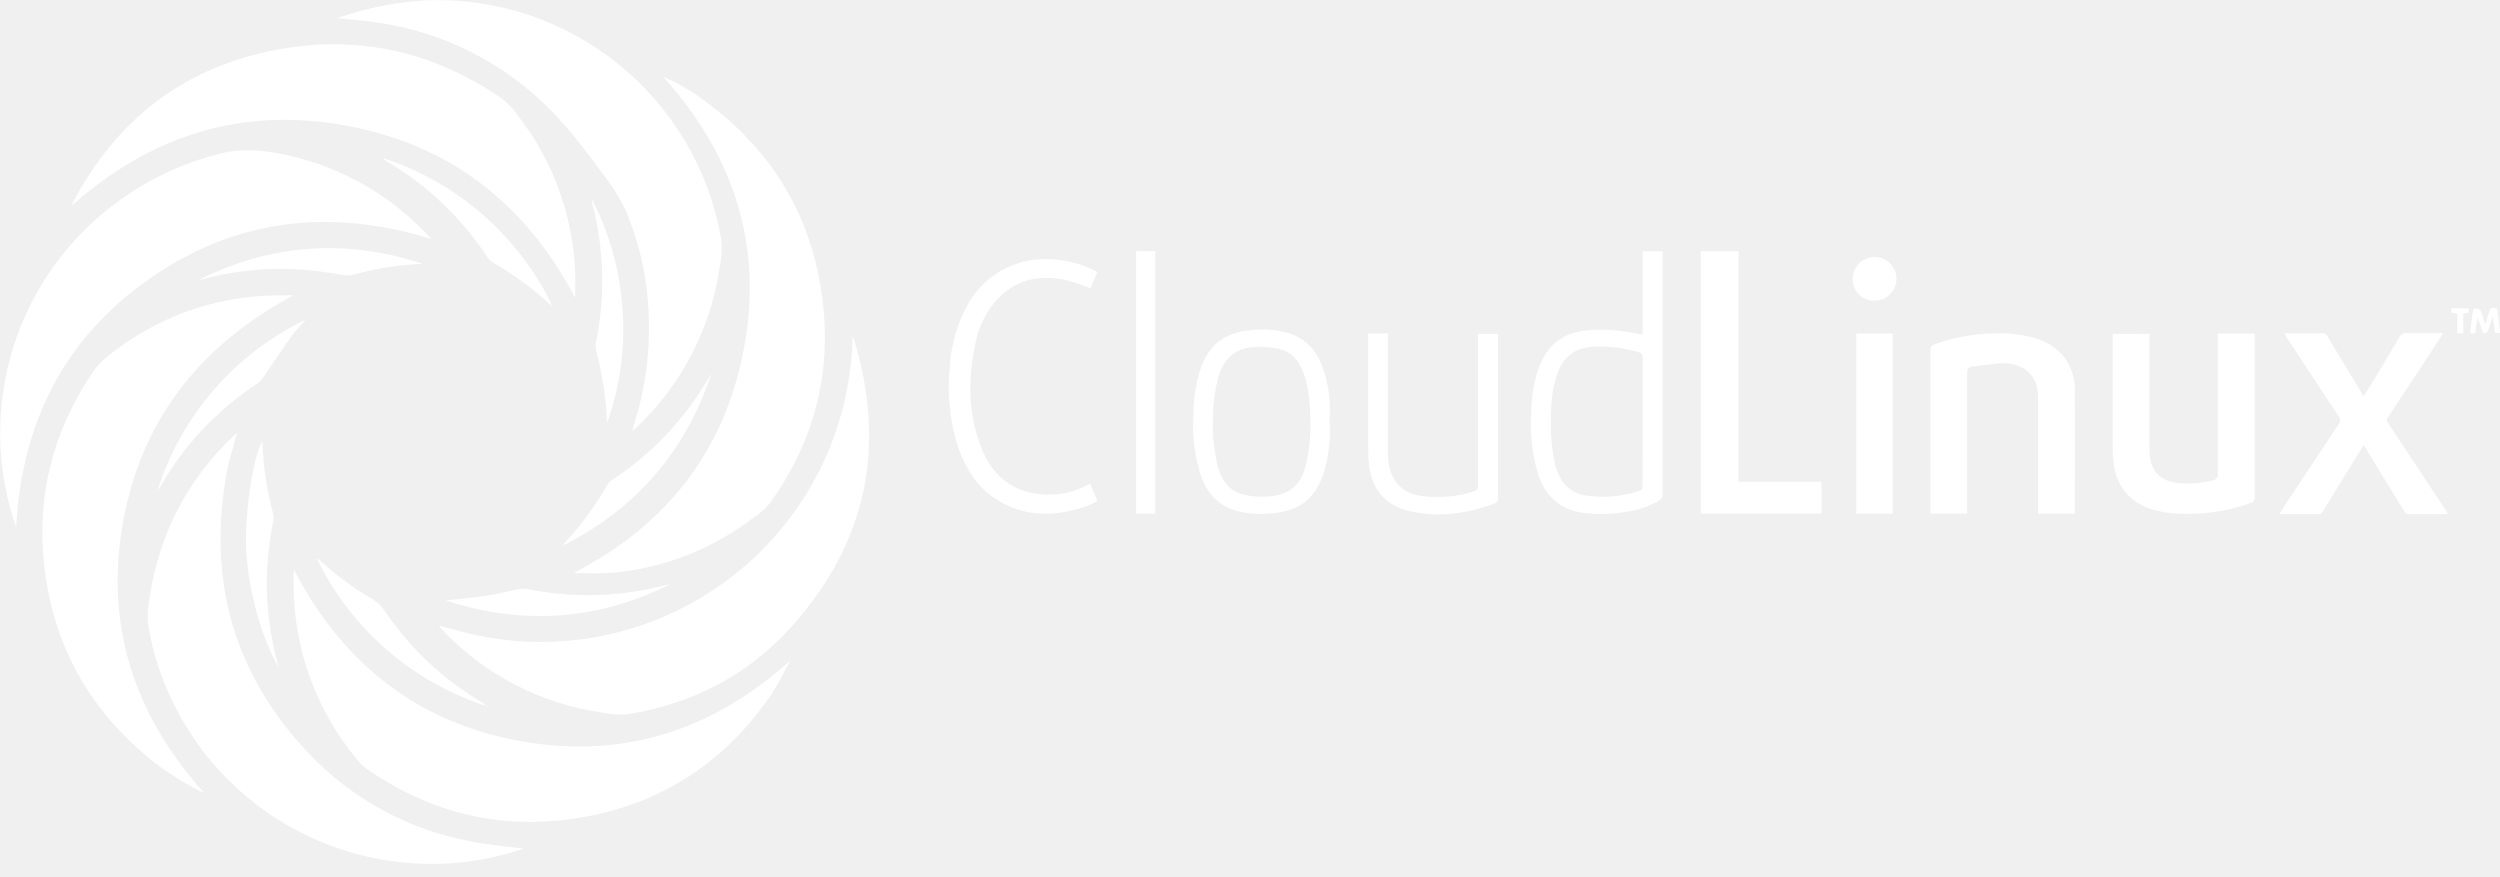
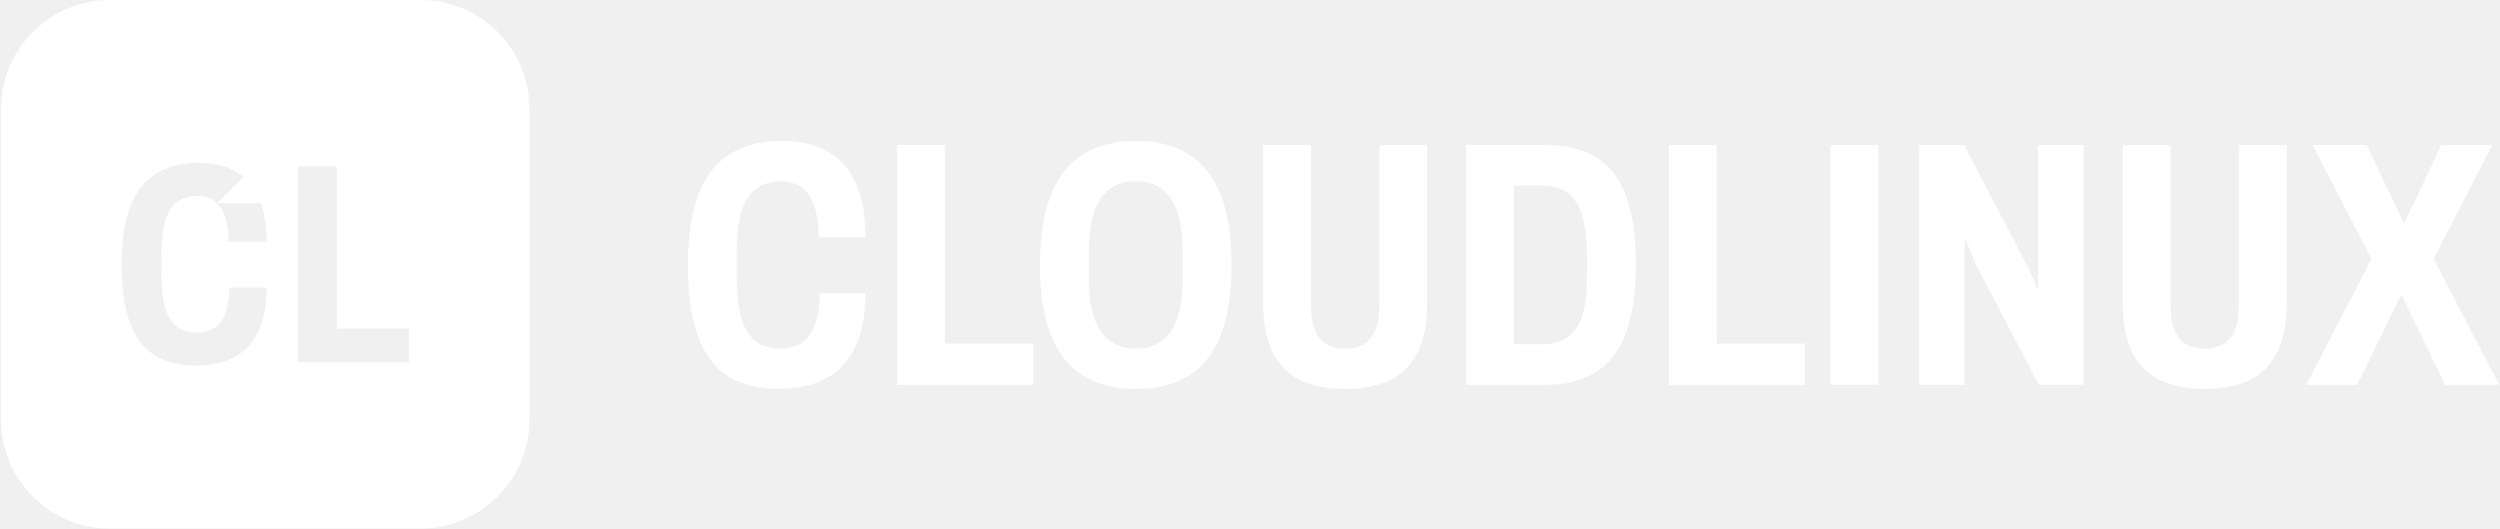
- <svg xmlns="http://www.w3.org/2000/svg" xmlns:ns1="https://boxy-svg.com" id="Layer_1" data-name="Layer 1" viewBox="0 0 555.78 194.905">
-   <defs>
-     <ns1:export>
-       <ns1:file format="png" />
-     </ns1:export>
-   </defs>
-   <defs>
-     <style>
-       .cls-1{fill:#ffffff}.cls-2{fill:#ffffff}.cls-3{fill:#ffffff}.cls-4{fill:#ffffff}.cls-5{fill:#ffffff}.cls-6{fill:#ffffff}
-     </style>
-   </defs>
-   <path d="M176.87 397.38a5 5 0 01.12-.83 70.28 70.28 0 003.44-25.2 64.86 64.86 0 00-4.87-22.41 35.56 35.56 0 00-4.08-7c-3.19-4.37-6.4-8.75-10-12.8a67.52 67.52 0 00-40.83-22.44c-3.12-.51-6.29-.72-9.38-1.07.68-.22 1.47-.5 2.27-.74a70.21 70.21 0 0116.87-3.17 64 64 0 0166.13 53 19.74 19.74 0 01-.36 6.5 60.73 60.73 0 01-17.8 34.78c-.49.48-1 .92-1.52 1.38z" class="cls-1" transform="translate(-36.23 -301.61)" />
-   <path d="M164.09 367.78c-11.06-20.91-27.77-34-50.93-38.25s-43.4 2.13-61.07 17.87c.2-.42.3-.67.42-.91 9.59-18.14 24.31-29.68 44.49-33.68 18.29-3.63 35.3.07 50.7 10.64a18.25 18.25 0 013.9 4.15 60.48 60.48 0 0112.53 36.24c-.02 1.24-.04 2.48-.04 3.94zM133.75 440.65c1.78.49 3.55 1 5.34 1.46a69.38 69.38 0 0078.82-34.93 70.08 70.08 0 007.88-30.73 7.94 7.94 0 01.33.75c7.21 23.77 2.75 45.1-13.82 63.6-9.75 10.88-22.16 17.31-36.61 19.6a19.62 19.62 0 01-5.87-.42 60.75 60.75 0 01-34.5-17.54c-.56-.56-1-1.2-1.56-1.8z" class="cls-1" transform="translate(-36.23 -301.61)" />
-   <path d="M39.81 418.82a65.26 65.26 0 01-3-12.64 63.7 63.7 0 0117.53-52.73 65.13 65.13 0 0130.54-17.62c5.44-1.45 10.66-.79 15.93.45a60.77 60.77 0 0130.81 17.9c.12.13.25.26.36.4a.27.27 0 010 .12c-22.12-6.81-43.14-4.59-62.3 8.72s-28.6 32.12-29.87 55.4zM184.07 318.84a46.81 46.81 0 019.65 5.82c13.51 10.16 22 23.54 24.86 40.19 3.07 17.66-.69 33.94-11.14 48.55a18.37 18.37 0 01-4.17 3.64A59.88 59.88 0 01171.48 429c-2.55.19-5.13 0-7.67 0 .15-.09.35-.23.57-.34 18.31-9.55 30.78-24.09 36-44.09 6.37-24.41.64-46.2-16-65.11l-.41-.48z" class="cls-1" transform="translate(-36.23 -301.61)" />
-   <path d="M81.64 477.92a60.44 60.44 0 01-12.24-7.74c-12.62-10.36-20.4-23.57-22.92-39.71-2.65-17.09 1.08-32.79 11-47a10.36 10.36 0 011.92-2 60.18 60.18 0 0134.06-14c2.66-.22 5.33-.22 8-.22-20.46 11-33.72 27.4-37.86 50.32s2.4 42.97 18.04 60.35zM211.89 448.56c-1.34 2.39-2.51 4.9-4 7.16-10.15 15-24.15 24.4-42 27.55-17.62 3.11-33.86-.68-48.52-11a4.8 4.8 0 01-.87-.77 60.61 60.61 0 01-14.33-31.1 61.85 61.85 0 01-.64-11.63.39.39 0 01.15-.34c.47.88.92 1.78 1.41 2.65 10.75 19 26.66 31.13 48.13 35.16 22.7 4.26 42.73-1.85 60-17.18.22-.19.46-.36.69-.55z" class="cls-1" transform="translate(-36.23 -301.61)" />
-   <path d="M88.86 398.08c-.75 2.86-1.7 5.68-2.22 8.58-4.35 23.8 1.47 44.74 18.16 62.37a66.19 66.19 0 0035.88 19.59c4 .8 8 1.13 11.89 1.65-.46.16-1.17.42-1.89.64a63.88 63.88 0 01-77-35.33 56.94 56.94 0 01-4.58-15.79 20.9 20.9 0 01.46-5.7 60.78 60.78 0 0118.73-35.69 6 6 0 01.49-.38z" class="cls-1" transform="translate(-36.23 -301.61)" />
-   <path d="M514.06 375.82v25.33a14.07 14.07 0 00.13 2.15c.52 3.35 2.53 5.26 6.1 5.67a21.55 21.55 0 007.91-.61 1.19 1.19 0 001.08-1.38v-31.22h8.2v36.3a1.24 1.24 0 01-.93 1.37 39.61 39.61 0 01-13.71 2.4 26.27 26.27 0 01-7.56-.8c-5.33-1.46-8.46-5-9.17-10.49a24.21 24.21 0 01-.2-3v-25.7z" class="cls-2" transform="translate(-36.23 -301.61)" />
-   <path d="M497.49 415.82h-8.18v-1.07-24.86c0-4.05-2.06-6.59-5.94-7.36a7.81 7.81 0 00-2.22-.21c-2.16.21-4.32.53-6.48.8-.85.11-1.13.53-1.13 1.43v31.26h-8.14v-1-35.37a1.13 1.13 0 01.89-1.28 41.45 41.45 0 0112.81-2.42 29.25 29.25 0 019.41 1c5.72 1.69 9 5.87 9 11.84.06 8.89 0 17.77 0 26.66.02.14 0 .32-.02.58z" class="cls-3" transform="translate(-36.23 -301.61)" />
-   <path d="M544.06 375.7h8.69a1.41 1.41 0 01.9.68c2.47 4.06 4.92 8.14 7.37 12.22l.68 1.11c.22-.33.4-.59.56-.85 2.47-4.1 5-8.19 7.38-12.32a1.59 1.59 0 011.63-.89h8.09l-2.36 3.69q-4.93 7.5-9.87 15a1 1 0 000 1.34q6.39 9.6 12.73 19.23c.18.27.34.55.6 1h-8.6a1.14 1.14 0 01-1.13-.64q-4.2-6.9-8.45-13.77c-.17-.27-.35-.53-.6-.91l-3.16 5.12c-2 3.18-3.93 6.36-5.86 9.56a1.15 1.15 0 01-1.14.63h-8.55c.2-.36.33-.62.49-.85q6.33-9.58 12.69-19.15a1.3 1.3 0 000-1.71c-3.89-5.86-7.73-11.74-11.59-17.62-.15-.27-.28-.5-.5-.87zM441.17 408.72v7.06h-26.83v-58.33h8.37v51.27z" class="cls-4" transform="translate(-36.23 -301.61)" />
-   <path d="M401.41 376v-18.53h4.45v53.92a1.54 1.54 0 01-.82 1.51 20 20 0 01-7.25 2.49 32 32 0 01-9.39.26c-5.28-.68-8.6-3.68-10.25-8.67a39 39 0 01-1.5-14 32.62 32.62 0 011.31-8.58c2-6.19 5.73-9.12 12.24-9.44a38.72 38.72 0 0110.34.91zm0 19.42v-14.26a1.1 1.1 0 00-.93-1.25 28.72 28.72 0 00-9.74-1.22c-4.28.16-6.82 2-8.3 6a25.91 25.91 0 00-1.36 8.09 43.31 43.31 0 00.84 11.95c.9 3.73 2.92 6.43 6.93 7.06a25.56 25.56 0 0011.94-1.11c.57-.18.6-.54.6-1q.03-7.12.04-14.25z" class="cls-5" transform="translate(-36.23 -301.61)" />
-   <path d="M331.83 395.52a32.78 32.78 0 01-1 10.12c-1.86 6.66-5.4 9.63-12.3 10.15a21.86 21.86 0 01-7.13-.54c-4.31-1.1-6.86-4-8.26-8.09a36 36 0 01-1.62-12.65 35.51 35.51 0 011.45-10.44c1.06-3.23 2.74-6 5.87-7.59a14.5 14.5 0 015.42-1.47 22.9 22.9 0 017.84.48c4.14 1.07 6.72 3.81 8.16 7.75a27.94 27.94 0 011.61 8.51c.01 1.25-.04 2.52-.04 3.77zm-25.93-.24a36.22 36.22 0 001.15 10.36c.91 3 2.7 5.33 5.92 6a18.39 18.39 0 005.43.33c4.78-.46 7.09-2.61 8.22-7.27a40.16 40.16 0 00.86-10.88 29.48 29.48 0 00-1.18-8.5c-1-3-2.58-5.5-5.87-6.19a21.46 21.46 0 00-5.6-.35c-4 .24-6.39 2.55-7.64 6.27a34.51 34.51 0 00-1.29 10.23zM280.18 362.09l-1.51 3.6a50.31 50.31 0 00-5.53-1.83c-6.08-1.28-11.48-.07-15.69 4.83a20.13 20.13 0 00-4.29 8.88c-1.75 7.86-1.79 15.7 1.12 23.31 2.06 5.4 5.72 9.27 11.63 10.38a18.41 18.41 0 0012.09-1.82l.55-.3 1.65 3.88c-1 .46-2 1-3 1.33-6.21 2-12.35 2.22-18.25-1-4.93-2.69-7.87-7-9.69-12.24a43.62 43.62 0 01-1.87-18A32.52 32.52 0 01251 370a19.69 19.69 0 0120.47-10.6 22.89 22.89 0 018.21 2.4z" class="cls-2" transform="translate(-36.23 -301.61)" />
-   <path d="M340.32 375.75h4.46v26.68a13.54 13.54 0 00.28 2.85c.84 3.85 3.25 6.05 7.3 6.61a26.68 26.68 0 0011.44-1 1.15 1.15 0 001-1.31v-33.75h4.45v36.38a1.23 1.23 0 01-.91 1.38c-6.2 2.27-12.54 3.17-19 1.59-5.22-1.27-8.27-5.06-8.79-10.42-.1-1-.15-2.09-.15-3.13v-24.78z" class="cls-6" transform="translate(-36.23 -301.61)" />
-   <path d="M457 415.82h-8.1v-40.06h8.1z" class="cls-5" transform="translate(-36.23 -301.61)" />
-   <path d="M288.8 357.43h4.26v58.37h-4.26z" class="cls-3" transform="translate(-36.23 -301.61)" />
-   <path d="M171.2 395.65a75 75 0 00-2.52-16.4 4.29 4.29 0 01.1-1.84 67.6 67.6 0 00-.89-30.58 3.29 3.29 0 01-.13-1 61.24 61.24 0 016.86 24.51 62 62 0 01-3.42 25.31z" class="cls-6" transform="translate(-36.23 -301.61)" />
-   <path d="M94.56 399.56a70.13 70.13 0 002.32 16 4.84 4.84 0 01.06 2.1A67.76 67.76 0 0098 449.3c0 .17.08.35.12.55-2.55-4.23-6.2-13.79-7.08-24.65-.6-7.61 1.08-20.9 3.52-25.64z" class="cls-5" transform="translate(-36.23 -301.61)" />
-   <path d="M194.35 384.73c-5.68 17.17-16.61 29.8-32.63 38l-.18-.15c.77-.87 1.55-1.73 2.3-2.61a71.3 71.3 0 007.35-10.49 3 3 0 01.88-1 67.82 67.82 0 0022-23.35c.07-.13.18-.26.28-.4z" transform="translate(-36.23 -301.61)" style="fill: rgb(255, 255, 255);" />
-   <path d="M185.25 431.47c-16.12 8.08-32.74 9.2-49.92 3.64 3.2-.37 6.31-.65 9.39-1.11 2.15-.32 4.26-.93 6.4-1.33a6.64 6.64 0 012.45-.08 68.08 68.08 0 0031-1c.23-.04.43-.08.68-.12zM158.91 369.51a3.72 3.72 0 01-.57-.36 70.28 70.28 0 00-12.56-9.22 3.57 3.57 0 01-1.15-1.07 67.84 67.84 0 00-22.63-21.5 1.2 1.2 0 01-.57-.61c1.19.44 2.4.84 3.58 1.31a63.77 63.77 0 0133.66 30.8 4.82 4.82 0 01.23.66zM80.23 363.94c16.18-8.16 32.87-9.31 50.05-3.67a65.5 65.5 0 00-15 2.28c-2.06.61-3.89 0-5.8-.29a67.73 67.73 0 00-28.63 1.52zM106.82 425.73a70.36 70.36 0 0012.27 9.14 7.48 7.48 0 012.56 2.4 67.11 67.11 0 0021.91 20.59 1.28 1.28 0 01.58.6c-.37-.11-.75-.2-1.11-.33a63.84 63.84 0 01-36-31.6 4.3 4.3 0 01-.24-.82zM104.17 372.69c-1.07 1.24-2.24 2.42-3.19 3.75-2.2 3.09-4.3 6.25-6.45 9.37a3.77 3.77 0 01-1 1 67.76 67.76 0 00-21.83 23.25 1.34 1.34 0 01-.4.45 63.23 63.23 0 0132.87-37.82z" class="cls-5" transform="translate(-36.23 -301.61)" />
-   <path d="M453 368.45a4.7 4.7 0 01-4.87-4.57 4.86 4.86 0 114.87 4.57z" class="cls-2" transform="translate(-36.23 -301.61)" />
-   <path d="M586.52 375.7h-1.16c.22-1.75.41-3.46.67-5.16 0-.16.43-.4.63-.38s.87.16 1 .41a13.73 13.73 0 01.67 2c.1.3.21.6.4 1.12.3-1 .53-1.67.75-2.39.39-1.3.39-1.3 1.89-1.12l.65 5.44h-1.12l-.45-3.51h-.14c-.31 1-.58 2-.93 2.93a1.21 1.21 0 01-.64.67c-.53.18-.6-.31-.72-.68a16.27 16.27 0 00-1.06-2.79z" transform="translate(-36.23 -301.61)" style="fill: rgb(255, 255, 255);" />
-   <path d="M583.84 375.7h-1.33v-4.39l-1.34-.15v-1h3.9v1l-1.23.08z" transform="translate(-36.23 -301.61)" style="fill: rgb(255, 255, 255);" />
-   <path d="M88.78 398l.18-.12-.09.18z" class="cls-1" transform="translate(-36.23 -301.61)" />
-   <path d="M167.64 345.53v-.08c0-.02 0 0 .07 0z" class="cls-6" transform="translate(-36.23 -301.61)" />
-   <path d="M183.92 319l-.19-.25.34.1z" class="cls-1" transform="translate(-36.23 -301.61)" />
-   <path d="M185.67 431.4h-.07v-.07h.07s-.01.06 0 .07z" class="cls-5" transform="translate(-36.23 -301.61)" />
-   <path d="M211.84 448.51l.13-.2s.06.06.05.07l-.13.18z" class="cls-1" transform="translate(-36.23 -301.61)" />
-   <path d="M144.63 458.57h-.27v-.1h.27zM158.89 369.53l.12.08-.1-.09z" class="cls-5" transform="translate(-36.23 -301.61)" />
-   <path d="M176.86 397.36l-.11.08v-.08h.12z" class="cls-1" transform="translate(-36.23 -301.61)" />
-   <path d="M121.16 336.76h-.06c-.06 0 0 0-.06-.05s0 0 .07 0 .03.03.05.05zM106.83 425.71h-.13.11z" class="cls-5" transform="translate(-36.23 -301.61)" />
-   <path d="M133.76 440.63l-.14-.06.12.08z" class="cls-1" transform="translate(-36.23 -301.61)" />
+ <svg xmlns="http://www.w3.org/2000/svg" width="473" height="100" viewBox="0 0 473 100" fill="none" role="img" aria-labelledby="cl_title">
+   <path d="M147.385 73.59C143.425 73.59 140.165 72.76 137.615 71.08C135.065 69.41 133.185 66.83 131.975 63.36C130.765 59.88 130.155 55.46 130.155 50.09C130.155 42.08 131.625 36.17 134.575 32.37C137.525 28.56 142.015 26.66 148.035 26.66C151.285 26.66 154.085 27.29 156.415 28.54C158.745 29.79 160.555 31.76 161.825 34.45C163.105 37.13 163.735 40.61 163.735 44.88H154.895C154.895 42.64 154.645 40.72 154.135 39.14C153.625 37.56 152.845 36.36 151.795 35.54C150.735 34.73 149.375 34.32 147.705 34.32C145.815 34.32 144.235 34.81 142.985 35.77C141.735 36.74 140.815 38.21 140.245 40.19C139.675 42.17 139.385 44.7 139.385 47.78V52.6C139.385 55.64 139.675 58.14 140.245 60.12C140.815 62.1 141.705 63.56 142.915 64.51C144.125 65.46 145.675 65.93 147.565 65.93C149.285 65.93 150.685 65.55 151.785 64.77C152.885 64 153.705 62.83 154.255 61.27C154.805 59.71 155.085 57.78 155.085 55.49H163.735C163.735 59.71 163.075 63.16 161.755 65.82C160.435 68.48 158.555 70.44 156.115 71.69C153.675 72.94 150.755 73.57 147.365 73.57L147.385 73.59Z" fill="white" />
+   <path d="M169.765 72.8V27.45H178.805V65.01H195.505V72.8H169.765Z" fill="white" />
+   <path d="M214.915 73.59C210.995 73.59 207.685 72.76 204.985 71.12C202.275 69.47 200.235 66.91 198.845 63.43C197.455 59.95 196.765 55.53 196.765 50.16C196.765 44.79 197.455 40.32 198.845 36.86C200.235 33.41 202.275 30.84 204.985 29.17C207.695 27.5 211.005 26.66 214.915 26.66C218.825 26.66 222.145 27.5 224.845 29.17C227.555 30.84 229.585 33.41 230.955 36.86C232.315 40.31 233.005 44.75 233.005 50.16C233.005 55.57 232.325 59.95 230.955 63.43C229.585 66.91 227.555 69.47 224.845 71.12C222.135 72.77 218.825 73.59 214.915 73.59ZM214.915 65.93C216.455 65.93 217.775 65.64 218.875 65.07C219.975 64.5 220.885 63.65 221.615 62.53C222.345 61.41 222.875 60.01 223.235 58.34C223.585 56.67 223.765 54.73 223.765 52.53V47.71C223.765 45.51 223.585 43.57 223.235 41.9C222.885 40.23 222.345 38.83 221.615 37.71C220.885 36.59 219.975 35.74 218.875 35.17C217.775 34.6 216.455 34.31 214.915 34.31C213.375 34.31 212.045 34.6 210.925 35.17C209.805 35.74 208.875 36.59 208.155 37.71C207.425 38.83 206.885 40.23 206.535 41.9C206.185 43.57 206.005 45.51 206.005 47.71V52.53C206.005 54.73 206.175 56.67 206.535 58.34C206.885 60.01 207.425 61.41 208.155 62.53C208.885 63.65 209.805 64.5 210.925 65.07C212.045 65.64 213.375 65.93 214.915 65.93Z" fill="white" />
+   <path d="M254.445 73.59C251.275 73.59 248.535 73.06 246.225 72.01C243.915 70.95 242.135 69.23 240.875 66.83C239.625 64.43 238.995 61.28 238.995 57.36V27.46H248.035V57.76C248.035 60.49 248.555 62.54 249.585 63.9C250.615 65.26 252.235 65.95 254.435 65.95C256.635 65.95 258.325 65.27 259.385 63.9C260.445 62.54 260.965 60.49 260.965 57.76V27.46H270.005V57.36C270.005 61.28 269.375 64.43 268.125 66.83C266.875 69.23 265.085 70.96 262.775 72.01C260.465 73.07 257.685 73.59 254.425 73.59H254.445Z" fill="white" />
+   <path d="M277.415 72.8V27.45H292.335C296.295 27.45 299.545 28.24 302.075 29.83C304.605 31.41 306.475 33.87 307.685 37.19C308.895 40.51 309.505 44.79 309.505 50.03C309.505 55.27 308.885 59.5 307.655 62.87C306.425 66.24 304.545 68.73 302.015 70.36C299.485 71.99 296.215 72.8 292.215 72.8H277.435H277.415ZM286.455 65.14H291.665C293.115 65.14 294.375 64.92 295.425 64.48C296.485 64.04 297.375 63.32 298.095 62.33C298.825 61.34 299.355 60.04 299.715 58.44C300.065 56.83 300.245 54.86 300.245 52.53V48.24C300.245 45.91 300.065 43.91 299.715 42.23C299.365 40.56 298.835 39.19 298.135 38.14C297.435 37.08 296.535 36.31 295.465 35.83C294.385 35.35 293.125 35.1 291.665 35.1H286.455V65.13V65.14Z" fill="white" />
+   <path d="M315.765 72.8V27.45H324.805V65.01H341.505V72.8H315.765Z" fill="white" />
+   <path d="M346.324 72.8V27.45H355.364V72.79H346.324V72.8Z" fill="white" />
+   <path d="M363.084 72.8V27.45H371.594L383.404 50.02C383.584 50.37 383.784 50.8 384.034 51.31C384.274 51.82 384.514 52.36 384.764 52.93C385.004 53.5 385.194 54.01 385.324 54.45H385.654C385.614 53.61 385.584 52.81 385.584 52.04V27.45H394.234V72.79H385.724L373.774 49.89C373.514 49.27 373.204 48.55 372.854 47.71C372.504 46.87 372.194 46.06 371.934 45.27H371.674V72.79H363.094L363.084 72.8Z" fill="white" />
+   <path d="M417.075 73.59C413.905 73.59 411.165 73.06 408.855 72.01C406.545 70.95 404.765 69.23 403.505 66.83C402.255 64.43 401.625 61.28 401.625 57.36V27.46H410.665V57.76C410.665 60.49 411.185 62.54 412.215 63.9C413.245 65.26 414.865 65.95 417.065 65.95C419.265 65.95 420.954 65.27 422.014 63.9C423.074 62.54 423.595 60.49 423.595 57.76V27.46H432.635V57.36C432.635 61.28 432.005 64.43 430.755 66.83C429.505 69.23 427.715 70.96 425.405 72.01C423.095 73.07 420.315 73.59 417.055 73.59H417.075Z" fill="white" />
+   <path d="M436.344 72.8L448.684 48.97L437.534 27.45H447.764L454.694 41.97H455.024L461.884 27.45H471.524L460.434 48.97L472.844 72.8H462.614L454.494 56.04H454.164L445.984 72.8H436.344Z" fill="white" />
+   <path fill-rule="evenodd" clip-rule="evenodd" d="M79.555 0H20.815C9.421 0 0.185 9.236 0.185 20.63V79.37C0.185 90.764 9.421 100 20.815 100H79.555C90.948 100 100.185 90.764 100.185 79.37V20.63C100.185 9.236 90.948 0 79.555 0Z M42.694 59.125C42.244 60.405 41.574 61.355 40.674 61.985C39.774 62.615 38.624 62.925 37.224 62.925C35.674 62.925 34.414 62.535 33.424 61.765C32.434 60.995 31.704 59.795 31.244 58.175C30.774 56.555 30.544 54.505 30.544 52.025V48.085C30.544 45.565 30.774 43.505 31.244 41.885C31.714 40.265 32.454 39.065 33.484 38.275C34.504 37.485 35.794 37.085 37.344 37.085C38.714 37.085 39.824 37.415 40.684 38.085C40.824 38.195 40.954 38.325 41.084 38.455L46.074 33.465C45.574 33.045 45.044 32.675 44.464 32.365C42.554 31.345 40.274 30.825 37.614 30.825C32.684 30.825 29.024 32.385 26.614 35.495C24.204 38.605 23.004 43.435 23.004 49.975C23.004 54.365 23.494 57.975 24.484 60.815C25.474 63.655 27.014 65.755 29.094 67.125C31.174 68.495 33.844 69.175 37.074 69.175C39.844 69.175 42.224 68.665 44.224 67.635C46.224 66.615 47.754 65.015 48.834 62.835C49.914 60.665 50.454 57.845 50.454 54.395H43.384C43.384 56.265 43.164 57.835 42.714 59.115L42.694 59.125Z M41.084 38.475C41.734 39.115 42.245 39.955 42.584 41.035C42.995 42.325 43.205 43.895 43.205 45.725H50.434C50.434 42.875 50.084 40.465 49.385 38.475H41.084Z M56.334 68.535V31.485H63.724V62.175H77.365V68.535H56.334Z" fill="white" />
</svg>
